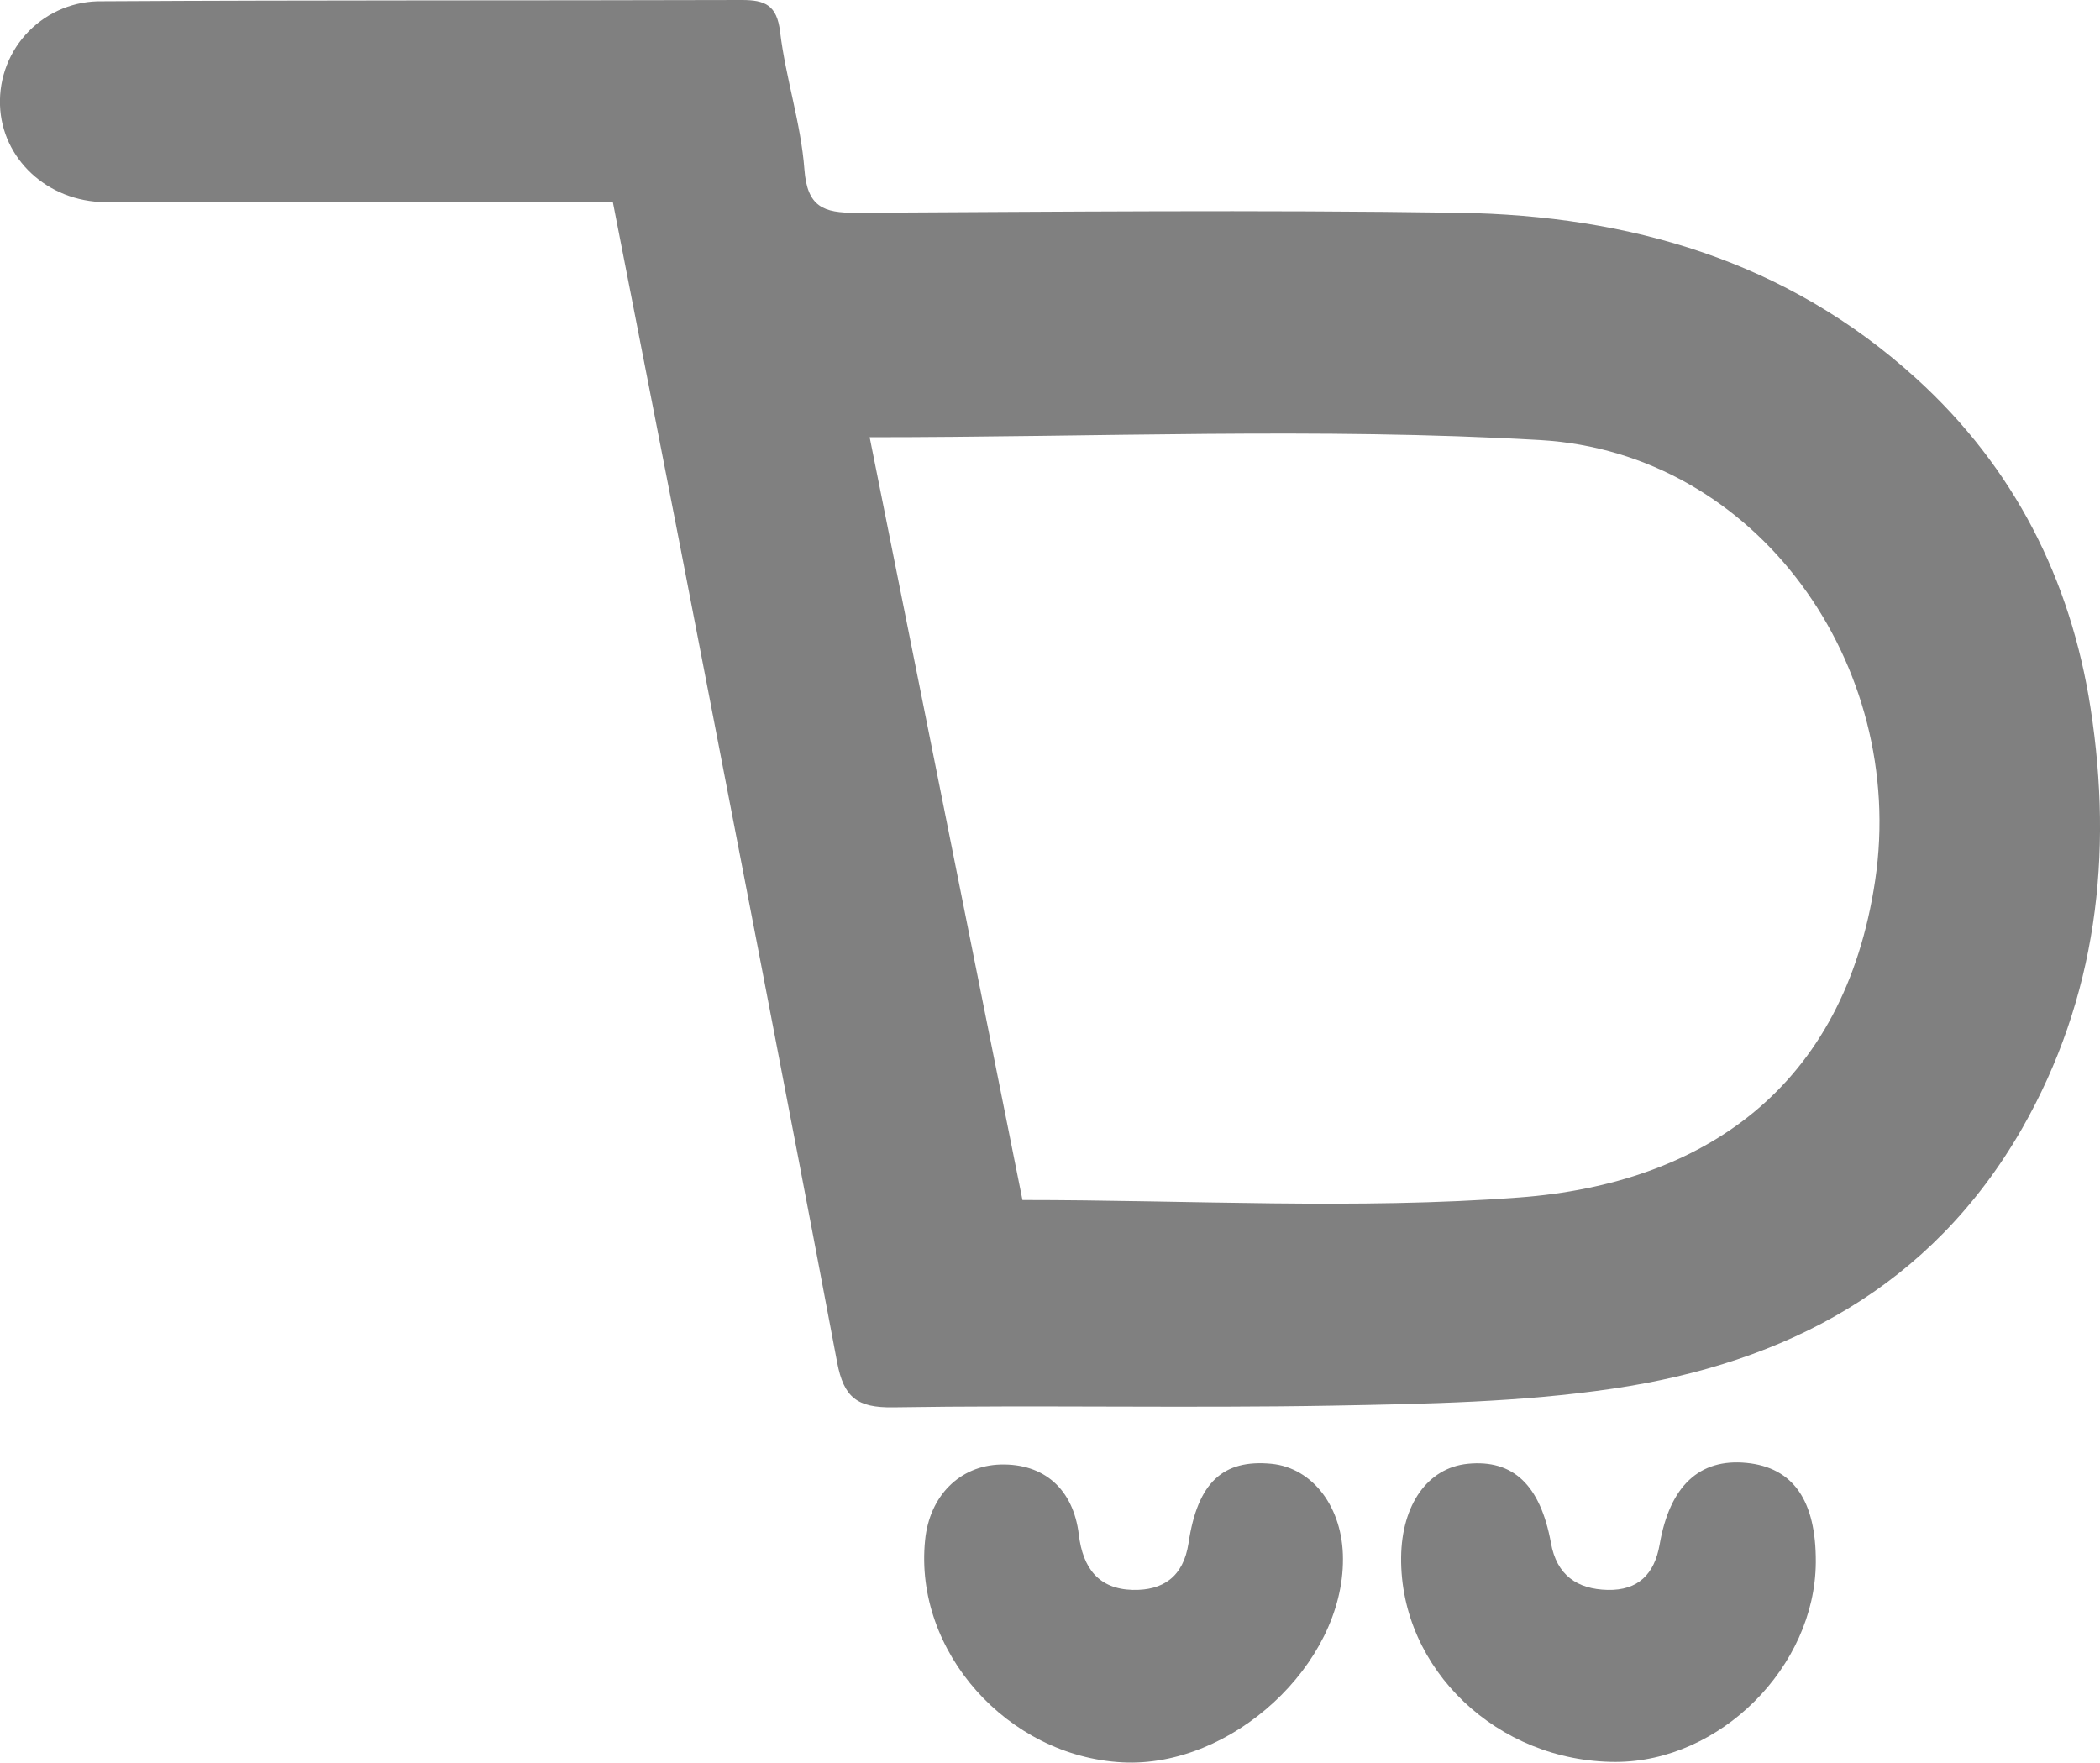
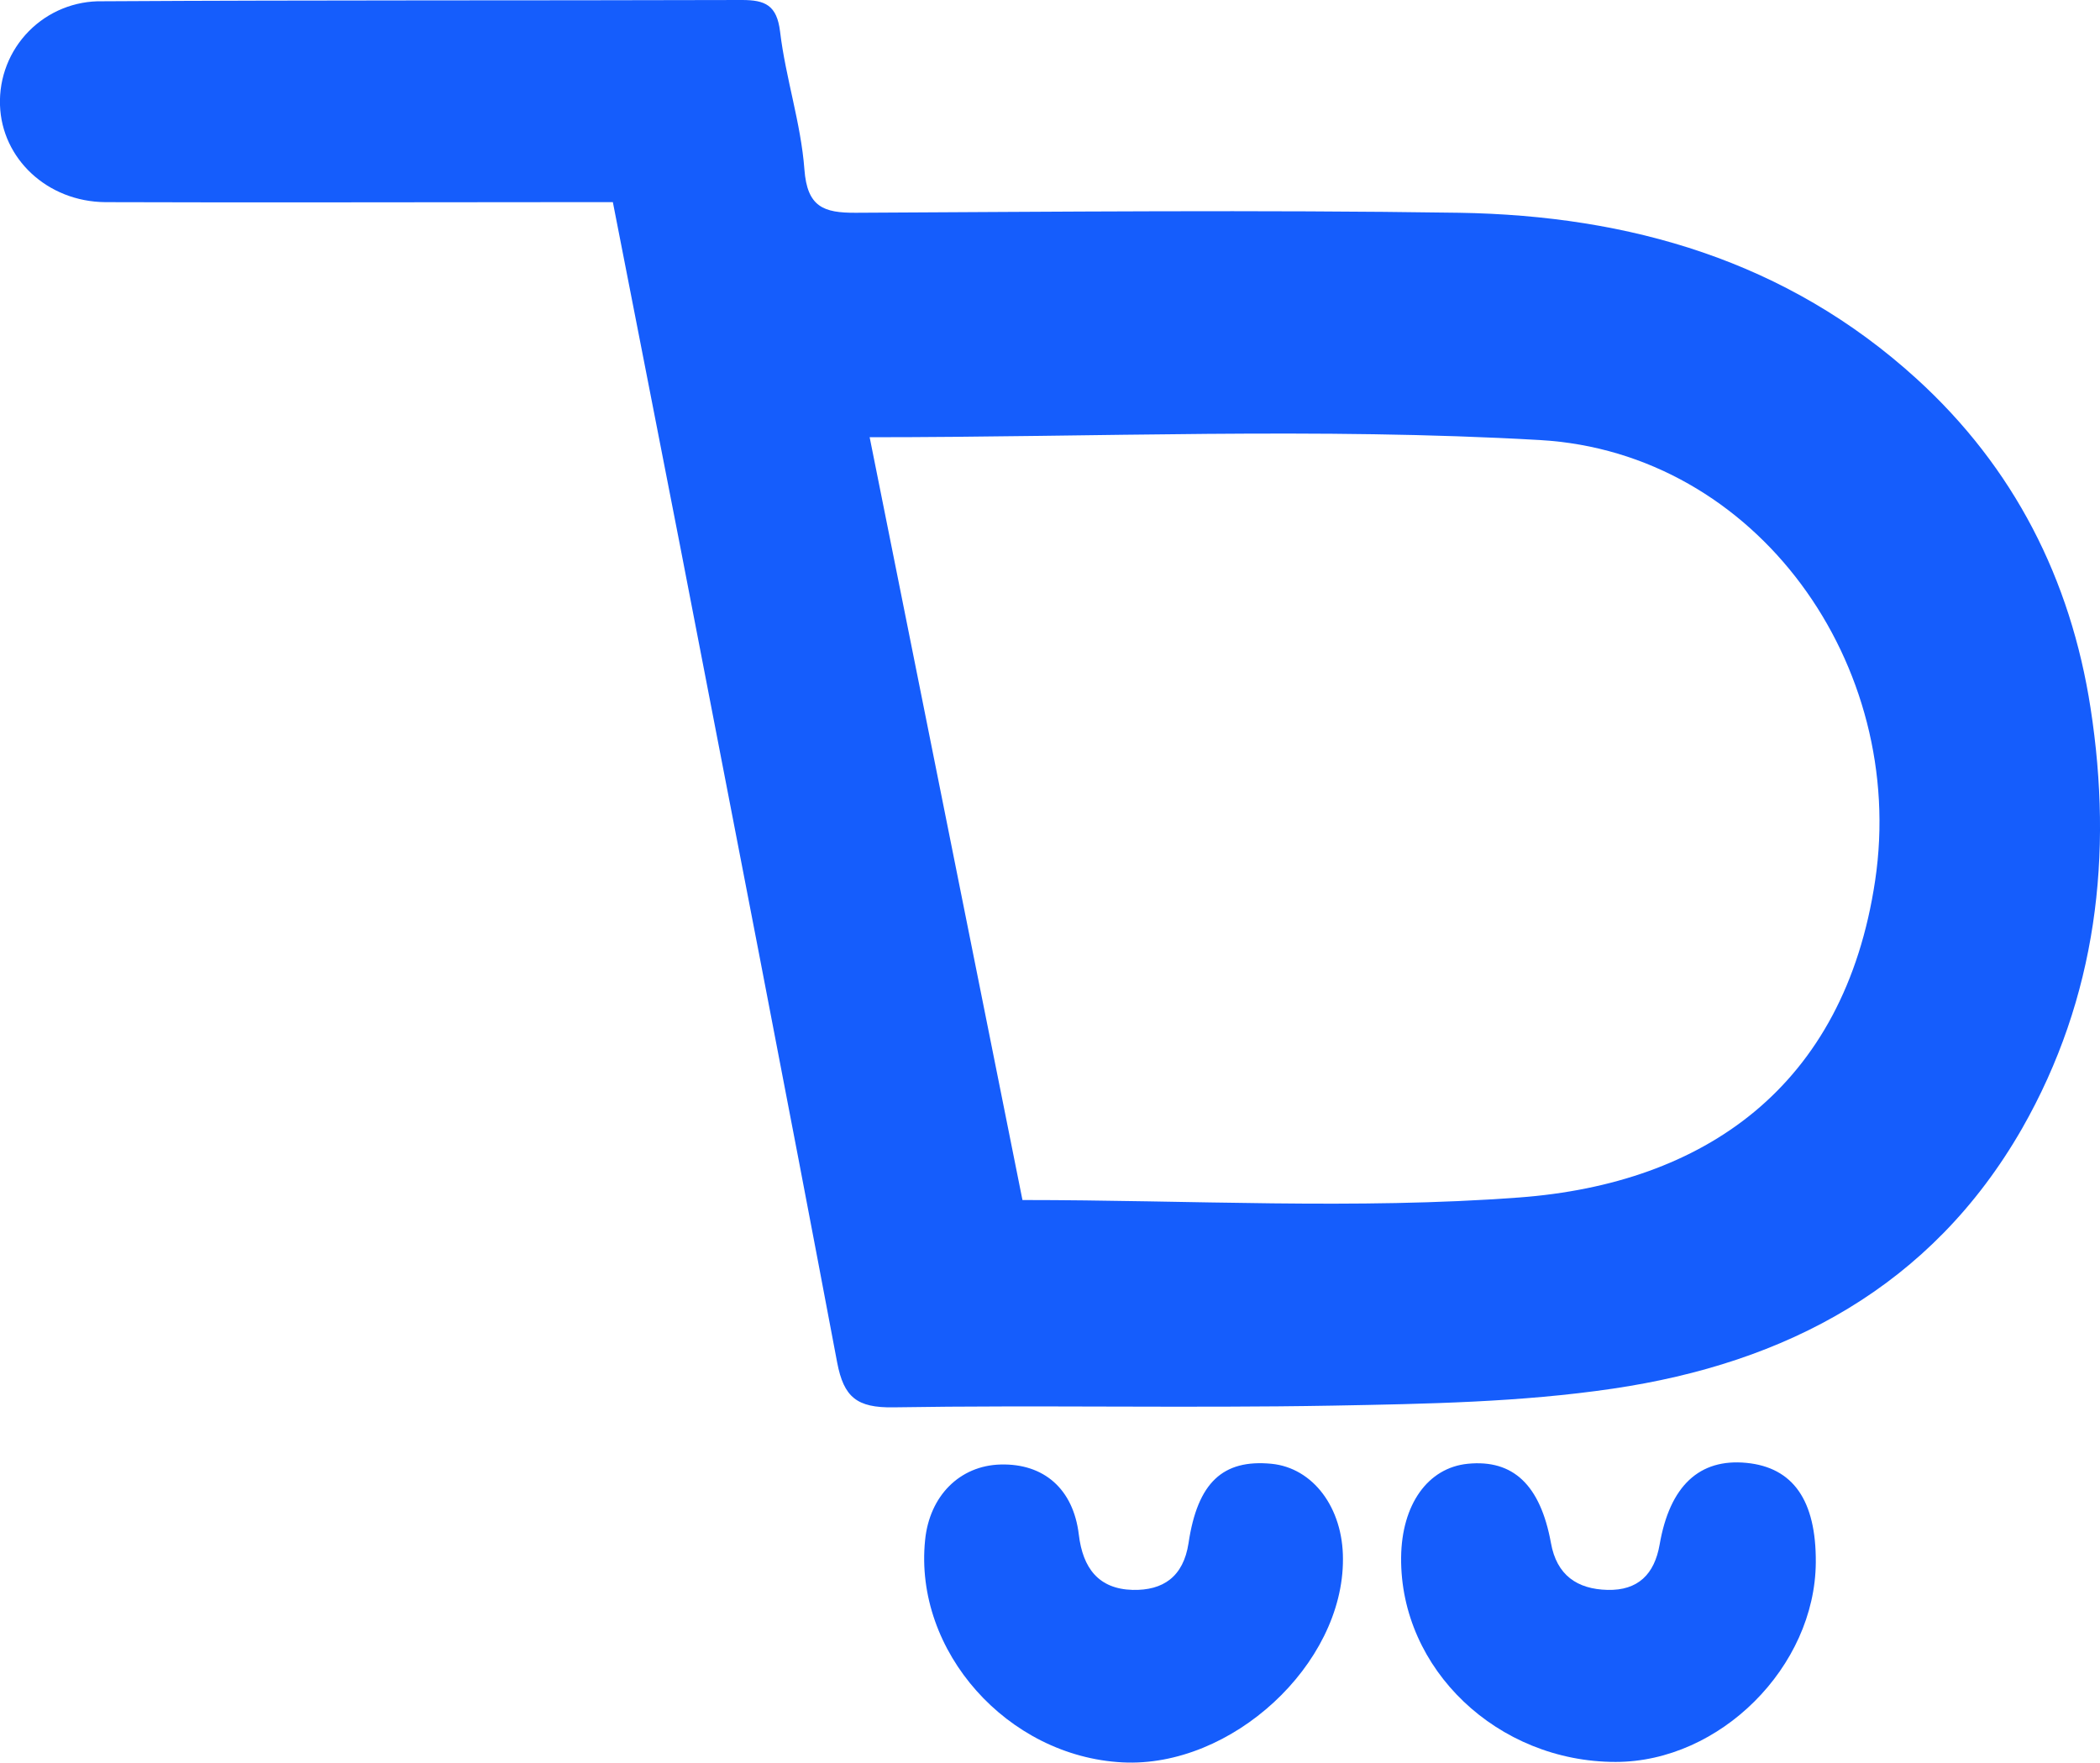
<svg xmlns="http://www.w3.org/2000/svg" viewBox="0 0 231.43 194.26">
  <defs>
-     <style>.cls-1{fill:gray;}</style>
+     <style>.cls-1{fill:#155dfc;}</style>
  </defs>
  <g id="Layer_2" data-name="Layer 2">
    <g id="Layer_1-2" data-name="Layer 1">
      <path class="cls-1" d="M67.54,22.28H62.09c-16.83,0-33.65.06-50.48,0C5.2,22.23.19,17.47,0,11.59A11.07,11.07,0,0,1,11.3.14C34.79,0,58.28.07,81.77,0c2.54,0,3.85.56,4.2,3.5.61,5.1,2.3,10.08,2.68,15.18.31,4.13,2.11,4.79,5.66,4.77,22.16-.11,44.32-.33,66.48,0,18.78.3,36.12,5.28,50.41,18.28,10.76,9.79,17,22.12,19.19,36.31,2.5,16.17.7,31.89-7.56,46.36-10,17.42-26,25.84-45.09,28.65-10.15,1.5-20.53,1.68-30.83,1.87-16.15.29-32.31-.07-48.47.19-4,.06-5.45-1.11-6.18-4.94-5.66-30-11.51-60-17.31-90C72.52,47.69,70.06,35.19,67.54,22.28Zm28.3,25.91c5.59,27.9,11.21,56,16.84,84.07,18.49,0,36.71,1.07,54.75-.28,20.31-1.52,35.82-12.12,39.22-34.93,3.55-23.76-13-47.17-36.94-48.55C145.35,47.1,120.84,48.19,95.84,48.19Z" />
      <path class="cls-1" d="M200.11,172.19c-.07,11.52-10.56,22-22.06,22-13,0-23.76-10.21-23.64-22.54.06-5.83,2.94-9.88,7.34-10.32,5-.5,8,2.33,9.17,8.72.63,3.56,2.89,5.1,6.24,5.18s5.17-1.72,5.74-5c1.12-6.48,4.39-9.5,9.56-9S200.15,165.39,200.11,172.19Z" />
      <path class="cls-1" d="M148,171.81c.06,11.65-12.29,23.05-24.3,22.43-12.66-.65-23-12.24-21.75-24.49.48-4.88,3.82-8.23,8.33-8.34,4.74-.12,8,2.67,8.61,7.72.44,3.7,2.18,6,5.93,6.1,3.35.08,5.59-1.44,6.16-5.14,1-6.73,3.81-9.27,9.14-8.76C144.7,161.78,148,166.17,148,171.81Z" />
    </g>
  </g>
</svg>
